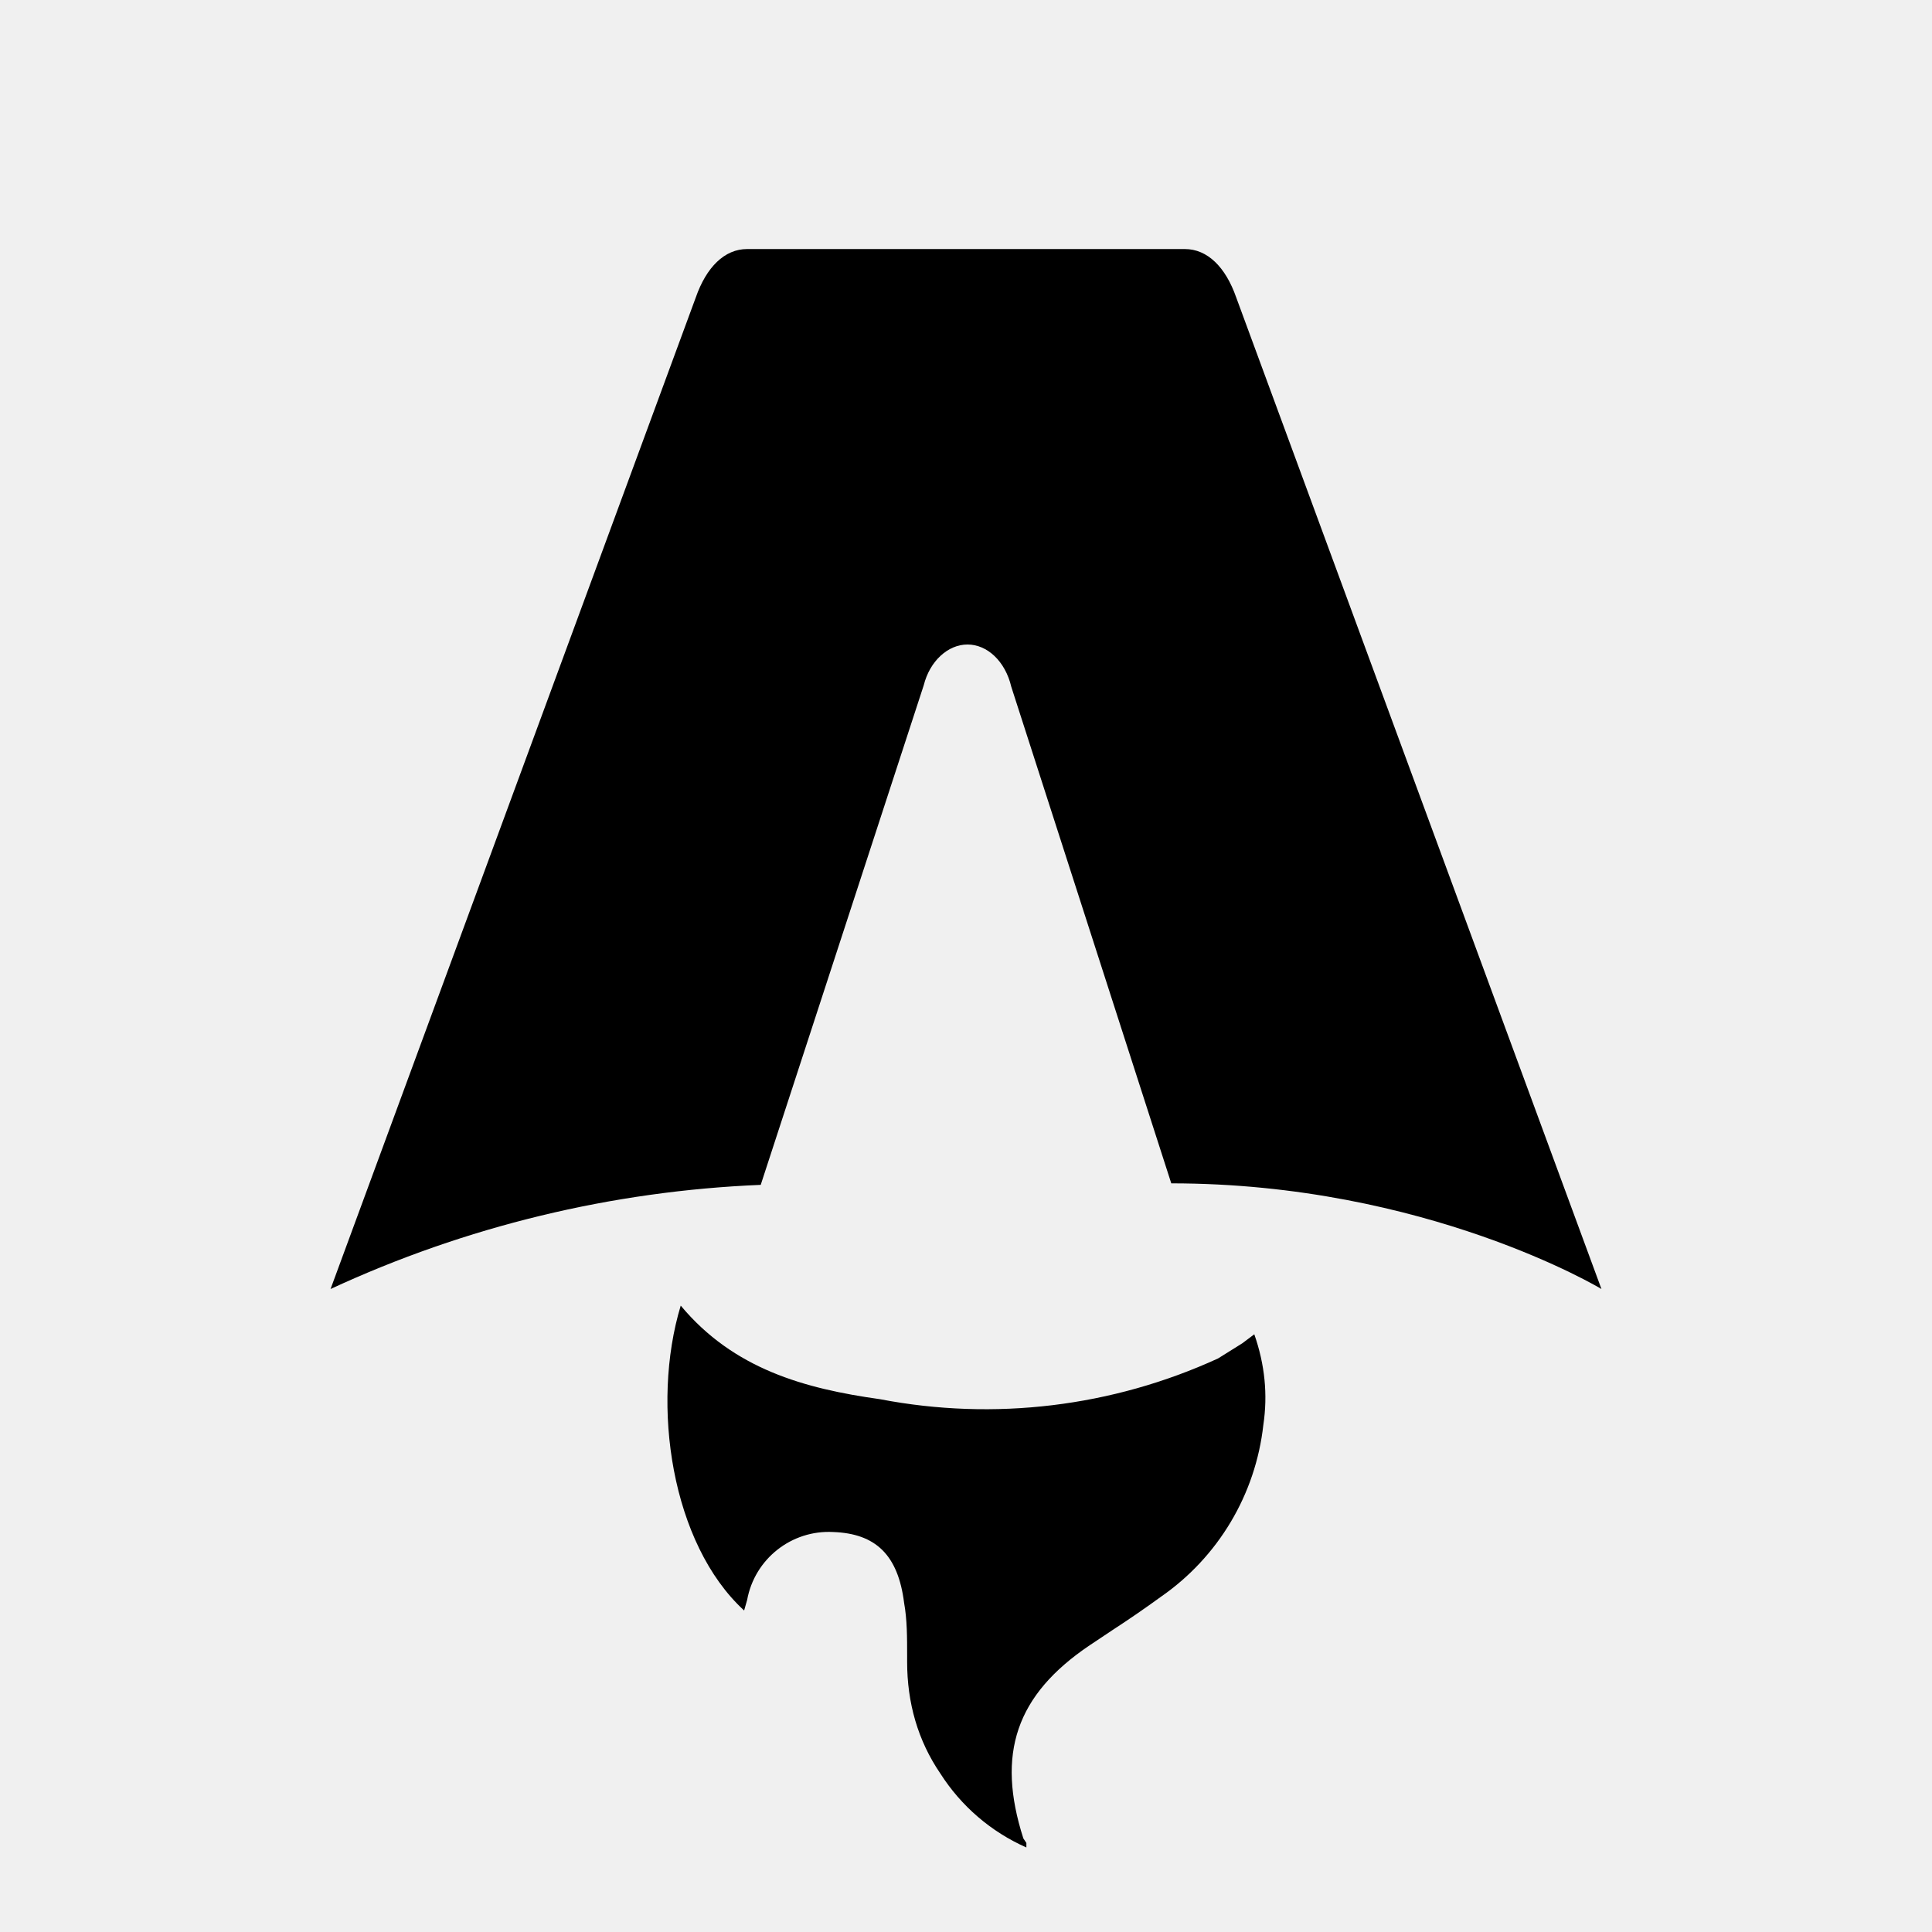
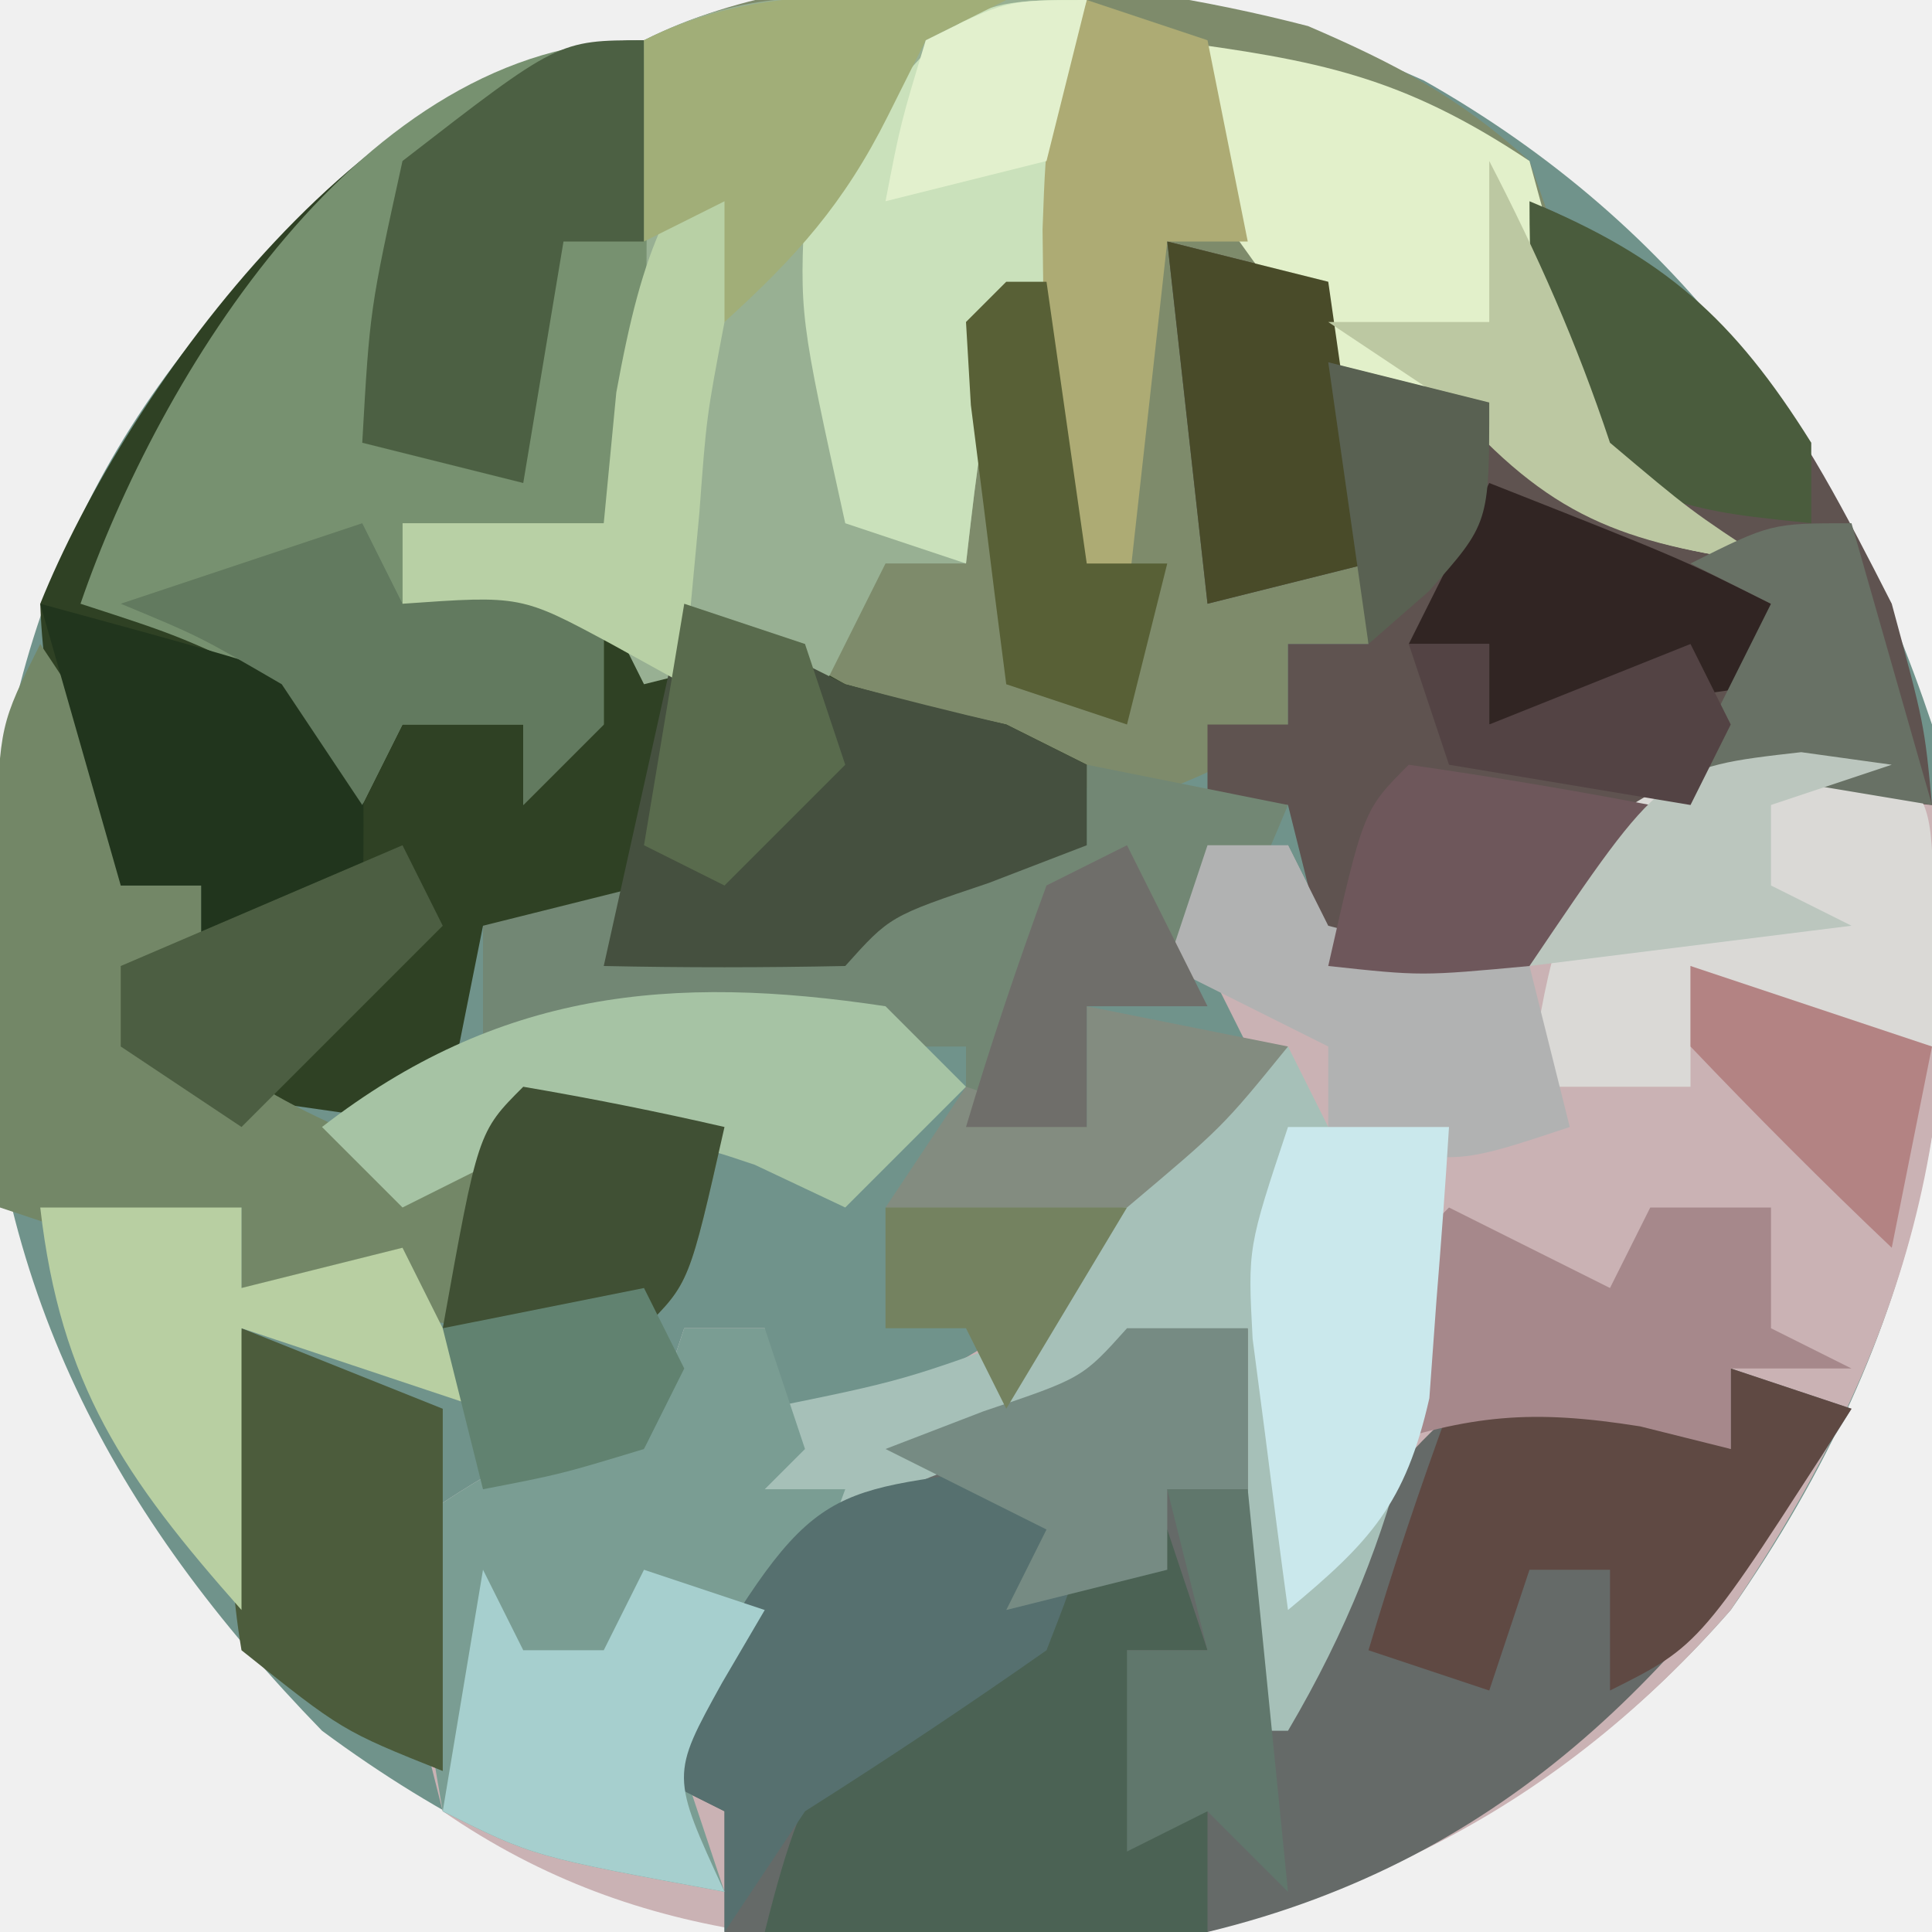
- <svg xmlns="http://www.w3.org/2000/svg" fill="none" viewBox="0 0 128 128">
-   <path d="M50.4 78.5a75.1 75.1 0 0 0-28.5 6.9l24.2-65.7c.7-2 1.9-3.2 3.4-3.2h29c1.5 0 2.7 1.2 3.4 3.2l24.2 65.7s-11.6-7-28.5-7L67 45.5c-.4-1.7-1.6-2.8-2.9-2.8-1.3 0-2.5 1.1-2.9 2.7L50.4 78.5Zm-1.1 28.2Zm-4.2-20.2c-2 6.6-.6 15.8 4.2 20.2a17.5 17.5 0 0 1 .2-.7 5.5 5.5 0 0 1 5.7-4.5c2.8.1 4.3 1.5 4.7 4.7.2 1.1.2 2.3.2 3.5v.4c0 2.7.7 5.2 2.2 7.4a13 13 0 0 0 5.7 4.9v-.3l-.2-.3c-1.8-5.6-.5-9.5 4.4-12.8l1.5-1a73 73 0 0 0 3.2-2.2 16 16 0 0 0 6.8-11.4c.3-2 .1-4-.6-6l-.8.6-1.6 1a37 37 0 0 1-22.4 2.7c-5-.7-9.7-2-13.2-6.2Z" />
-   <style>
-         path { fill: #000; }
-         @media (prefers-color-scheme: dark) {
-             path { fill: #FFF; }
-         }
-     </style>
+ <svg xmlns="http://www.w3.org/2000/svg" version="1.1" width="48" height="48">
+   <path d="M0 0 C6.423 3.635 10.304 9.057 12.625 16 C13.749 24.365 12.473 31.06 7.625 38 C3.428 42.796 -1.88 45.55 -8.137 46.355 C-15.563 46.707 -21.345 45.464 -27.375 41 C-32.607 35.616 -35.64 29.897 -35.812 22.312 C-35.661 15.072 -33.703 9.234 -28.438 4.117 C-19.935 -2.55 -10.131 -4.552 0 0 Z " fill="#70938B" transform="translate(35.375,2)" />
+   <path d="M0 0 C2.312 0.312 2.312 0.312 3.312 1.312 C4.4 9.006 2.628 14.93 -1.688 21.312 C-5.884 26.132 -11.247 28.97 -17.555 29.598 C-23.548 29.77 -28.662 29.774 -33.688 26.312 C-34.625 22.625 -34.625 22.625 -34.688 19.312 C-31.688 17.312 -31.688 17.312 -28.688 17.312 C-28.358 16.323 -28.027 15.332 -27.688 14.312 C-27.027 14.312 -26.367 14.312 -25.688 14.312 C-25.688 14.973 -25.688 15.633 -25.688 16.312 C-20.841 15.502 -20.841 15.502 -17.438 12.375 C-17.19 11.694 -16.942 11.014 -16.688 10.312 C-15.062 8.562 -15.062 8.562 -13.688 7.312 C-14.348 5.992 -15.008 4.673 -15.688 3.312 C-14.697 2.982 -13.707 2.652 -12.688 2.312 C-12.357 2.973 -12.027 3.632 -11.688 4.312 C-9.356 4.647 -9.356 4.647 -6.688 4.312 C-6.027 3.652 -5.367 2.993 -4.688 2.312 C-2.688 0.312 -2.688 0.312 0 0 Z " fill="#CAB2B4" transform="translate(44.6875,18.6875)" />
+   <path d="M0 0 C2.154 0.926 3.765 1.773 5.5 3.352 C6.75 6.914 6.75 6.914 7.5 10.352 C9.473 12.295 9.473 12.295 11.5 13.352 C7.715 12.84 6.059 12.143 3.5 9.352 C2.51 9.022 1.52 8.692 0.5 8.352 C0.17 7.692 -0.16 7.032 -0.5 6.352 C-1.49 6.022 -2.48 5.692 -3.5 5.352 C-3.17 8.322 -2.84 11.292 -2.5 14.352 C-1.18 14.022 0.14 13.692 1.5 13.352 C1.5 14.012 1.5 14.672 1.5 15.352 C0.84 15.352 0.18 15.352 -0.5 15.352 C-0.5 16.012 -0.5 16.672 -0.5 17.352 C-2.25 18.477 -2.25 18.477 -4.5 19.352 C-6.5 18.477 -6.5 18.477 -8.5 17.352 C-9.82 17.352 -11.14 17.352 -12.5 17.352 C-12.5 16.692 -12.5 16.032 -12.5 15.352 C-13.82 15.682 -15.14 16.012 -16.5 16.352 C-16.83 15.692 -17.16 15.032 -17.5 14.352 C-19.15 14.352 -20.8 14.352 -22.5 14.352 C-22.5 13.692 -22.5 13.032 -22.5 12.352 C-20.85 12.352 -19.2 12.352 -17.5 12.352 C-17.451 11.497 -17.402 10.642 -17.352 9.762 C-17.239 8.105 -17.239 8.105 -17.125 6.414 C-17.055 5.312 -16.986 4.21 -16.914 3.074 C-16.777 2.176 -16.641 1.277 -16.5 0.352 C-11.765 -2.016 -5.003 -1.298 0 0 Z " fill="#7E8B6B" transform="translate(32.5,0.6484375)" />
+   <path d="M0 0 C0.143 8.571 0.143 8.571 -1 12 C-2.65 12 -4.3 12 -6 12 C-6 12.66 -6 13.32 -6 14 C-5.299 13.773 -4.598 13.546 -3.875 13.312 C-0.094 12.902 1.719 14.185 5 16 C6.324 16.368 7.656 16.712 9 17 C9.66 17.33 10.32 17.66 11 18 C11 18.66 11 19.32 11 20 C9.793 20.464 9.793 20.464 8.562 20.938 C6.109 21.763 6.109 21.763 5 23 C1.634 23.146 -0.784 23.072 -4 22 C-4.33 23.65 -4.66 25.3 -5 27 C-7.31 26.67 -9.62 26.34 -12 26 C-12.33 25.01 -12.66 24.02 -13 23 C-12.34 23 -11.68 23 -11 23 C-11 22.34 -11 21.68 -11 21 C-11.66 21 -12.32 21 -13 21 C-14.233 18.365 -14.896 16.849 -15 14 C-12.85 8.653 -6.59 0 0 0 Z " fill="#2F4124" transform="translate(16,1)" />
+   <path d="M0 0 C0.99 0 1.98 0 3 0 C3.33 2.31 3.66 4.62 4 7 C4.866 5.793 4.866 5.793 5.75 4.562 C8 2 8 2 10.062 1.062 C12 1 12 1 15 3 C15 2.34 15 1.68 15 1 C15.99 1.33 16.98 1.66 18 2 C14.098 8.359 9.466 13.194 2 15 C-2.014 15.236 -5.984 15.178 -10 15 C-10 14.01 -10 13.02 -10 12 C-10.66 11.67 -11.32 11.34 -12 11 C-6.124 2.318 -6.124 2.318 -1 1 C-0.67 0.67 -0.34 0.34 0 0 Z " fill="#656A68" transform="translate(28,33)" />
+   <path d="M0 0 C4.852 2.017 6.685 5.449 9 10 C9.812 13 9.812 13 10 15 C8.639 14.876 8.639 14.876 7.25 14.75 C3.245 15.058 2.698 16.215 0 19 C-2.75 19.25 -2.75 19.25 -5 19 C-5.33 17.68 -5.66 16.36 -6 15 C-6.66 15 -7.32 15 -8 15 C-8 14.34 -8 13.68 -8 13 C-7.34 13 -6.68 13 -6 13 C-6 12.34 -6 11.68 -6 11 C-5.34 11 -4.68 11 -4 11 C-4 10.34 -4 9.68 -4 9 C-5.32 9.33 -6.64 9.66 -8 10 C-8.33 7.03 -8.66 4.06 -9 1 C-7.68 1.33 -6.36 1.66 -5 2 C-5 2.66 -5 3.32 -5 4 C-4.402 4.103 -3.804 4.206 -3.188 4.312 C-0.701 5.094 0.229 6.149 2 8 C2.66 8 3.32 8 4 8 C3.01 7.34 2.02 6.68 1 6 C0.312 2.875 0.312 2.875 0 0 Z " fill="#5F5350" transform="translate(38,5)" />
+   <path d="M0 0 C0.33 0.66 0.66 1.32 1 2 C1.99 2 2.98 2 4 2 C3.635 7.664 2.945 12.007 0 17 C-0.33 17 -0.66 17 -1 17 C-1 13.7 -1 10.4 -1 7 C-1.742 7.474 -2.485 7.949 -3.25 8.438 C-6 10 -6 10 -7.996 10.387 C-10.556 11.17 -11.295 12.203 -12.812 14.375 C-13.252 14.981 -13.692 15.587 -14.145 16.211 C-15.332 18.162 -15.332 18.162 -14 21 C-18.75 20.125 -18.75 20.125 -21 19 C-21.407 16.678 -21.744 14.343 -22 12 C-19 10 -19 10 -16 10 C-15.67 9.01 -15.34 8.02 -15 7 C-14.34 7 -13.68 7 -13 7 C-13 7.66 -13 8.32 -13 9 C-9.546 8.299 -9.546 8.299 -6 7 C-4.758 5.1 -4.758 5.1 -4 3 C-1.875 1.25 -1.875 1.25 0 0 Z " fill="#A6C0B8" transform="translate(32,26)" />
+   <path d="M0 0 C1.226 0.014 1.226 0.014 2.477 0.027 C3.416 0.045 3.416 0.045 4.375 0.062 C4.375 2.373 4.375 4.683 4.375 7.062 C3.385 7.558 3.385 7.558 2.375 8.062 C1.717 11.092 1.717 11.092 1.375 14.062 C0.715 14.062 0.055 14.062 -0.625 14.062 C-1.285 15.383 -1.945 16.703 -2.625 18.062 C-2.625 17.402 -2.625 16.742 -2.625 16.062 C-3.945 16.392 -5.265 16.723 -6.625 17.062 C-6.955 16.402 -7.285 15.742 -7.625 15.062 C-9.275 15.062 -10.925 15.062 -12.625 15.062 C-12.625 14.402 -12.625 13.742 -12.625 13.062 C-10.975 13.062 -9.325 13.062 -7.625 13.062 C-7.576 12.208 -7.527 11.353 -7.477 10.473 C-7.364 8.816 -7.364 8.816 -7.25 7.125 C-7.18 6.023 -7.111 4.921 -7.039 3.785 C-6.902 2.887 -6.766 1.988 -6.625 1.062 C-4.22 -0.14 -2.675 -0.038 0 0 Z " fill="#98B093" transform="translate(22.625,-0.0625)" />
+   <path d="M0 0 C0.143 8.571 0.143 8.571 -1 12 C-2.65 12 -4.3 12 -6 12 C-6 12.66 -6 13.32 -6 14 C-4.35 13.67 -2.7 13.34 -1 13 C-1 14.32 -1 15.64 -1 17 C-1.66 17.66 -2.32 18.32 -3 19 C-3 18.34 -3 17.68 -3 17 C-3.99 17 -4.98 17 -6 17 C-6.33 17.66 -6.66 18.32 -7 19 C-7.66 18.01 -8.32 17.02 -9 16 C-11.552 14.795 -11.552 14.795 -14 14 C-12.078 8.393 -7.002 0 0 0 Z " fill="#779170" transform="translate(16,1)" />
+   <path d="M0 0 C2 3 2 3 2 6 C2.66 6 3.32 6 4 6 C4 6.66 4 7.32 4 8 C3.34 8 2.68 8 2 8 C4.353 10.724 6.625 11.814 10 13 C10.66 12.34 11.32 11.68 12 11 C14.625 11.375 14.625 11.375 17 12 C16.125 15.875 16.125 15.875 15 17 C11.511 17.194 8.398 16.777 5 16 C5 15.34 5 14.68 5 14 C4.01 14.33 3.02 14.66 2 15 C1.01 14.67 0.02 14.34 -1 14 C-1.027 12.042 -1.046 10.083 -1.062 8.125 C-1.074 7.034 -1.086 5.944 -1.098 4.82 C-1 2 -1 2 0 0 Z " fill="#738767" transform="translate(1,16)" />
+   <path d="M0 0 C0.66 0 1.32 0 2 0 C2.33 0.99 2.66 1.98 3 3 C2.67 3.33 2.34 3.66 2 4 C2.66 4 3.32 4 4 4 C2.926 6.915 2.222 8.778 0 11 C0.33 11.99 0.66 12.98 1 14 C-3.75 13.125 -3.75 13.125 -6 12 C-6.407 9.678 -6.744 7.343 -7 5 C-4 3 -4 3 -1 3 C-0.67 2.01 -0.34 1.02 0 0 Z " fill="#7A9D93" transform="translate(17,33)" />
+   <path d="M0 0 C0.33 0.99 0.66 1.98 1 3 C0.34 3 -0.32 3 -1 3 C-0.01 4.485 -0.01 4.485 1 6 C1 7.32 1 8.64 1 10 C-2.63 10 -6.26 10 -10 10 C-8.852 5.408 -8.265 5.122 -4.438 2.75 C-3.611 2.229 -2.785 1.708 -1.934 1.172 C-1.296 0.785 -0.657 0.398 0 0 Z " fill="#4B6254" transform="translate(29,38)" />
+   <path d="M0 0 C2.475 0.495 2.475 0.495 5 1 C4.188 2.938 4.188 2.938 3 5 C2.01 5.33 1.02 5.66 0 6 C0 6.99 0 7.98 0 9 C-0.99 9 -1.98 9 -3 9 C-3 8.34 -3 7.68 -3 7 C-6.96 7 -10.92 7 -15 7 C-15 6.01 -15 5.02 -15 4 C-13.68 3.67 -12.36 3.34 -11 3 C-11 3.33 -11 3.66 -11 4 C-7.956 4.082 -5.928 3.976 -3 3 C-2.67 2.34 -2.34 1.68 -2 1 C-1.34 1.33 -0.68 1.66 0 2 C0 1.34 0 0.68 0 0 Z " fill="#728774" transform="translate(27,19)" />
+   <path d="M0 0 C3.735 0.498 5.812 0.875 9 3 C9.309 4.134 9.619 5.269 9.938 6.438 C11.052 10.173 11.699 11.13 15 13 C11.215 12.488 9.559 11.792 7 9 C6.01 8.67 5.02 8.34 4 8 C0 2.629 0 2.629 0 0 Z " fill="#E2F0CA" transform="translate(29,1)" />
+   <path d="M0 0 C1.32 0.66 2.64 1.32 4 2 C5.329 2.352 6.662 2.688 8 3 C8.66 3.33 9.32 3.66 10 4 C10 4.66 10 5.32 10 6 C8.793 6.464 8.793 6.464 7.562 6.938 C5.109 7.763 5.109 7.763 4 9 C2 9.041 -0 9.043 -2 9 C-1.34 6.03 -0.68 3.06 0 0 Z " fill="#45503F" transform="translate(17,15)" />
+   <path d="M0 0 C1 1 1 1 1.062 4.062 C1.042 5.032 1.021 6.001 1 7 C-1.169 6.494 -3 6 -5 5 C-5 5.99 -5 6.98 -5 8 C-6.32 8 -7.64 8 -9 8 C-8.64 5.336 -8.288 3.418 -6.75 1.188 C-4.396 -0.41 -2.785 -0.293 0 0 Z " fill="#DAD9D6" transform="translate(47,19)" />
+   <path d="M0 0 C2.625 0.938 2.625 0.938 5 2 C5 1.34 5 0.68 5 0 C5.99 0.33 6.98 0.66 8 1 C4.25 6.875 4.25 6.875 2 8 C2 7.01 2 6.02 2 5 C1.34 5 0.68 5 0 5 C-0.33 5.99 -0.66 6.98 -1 8 C-1.99 7.67 -2.98 7.34 -4 7 C-3.398 4.98 -2.727 2.979 -2 1 C-1.34 0.67 -0.68 0.34 0 0 Z " fill="#5F4943" transform="translate(38,34)" />
+   <path d="M0 0 C0 2.31 0 4.62 0 7 C-0.99 7.495 -0.99 7.495 -2 8 C-2.658 11.029 -2.658 11.029 -3 14 C-3.99 13.67 -4.98 13.34 -6 13 C-7.137 7.842 -7.137 7.842 -7 5 C-3.146 0 -3.146 0 0 0 Z " fill="#CAE1BB" transform="translate(27,0)" />
+   <path d="M0 0 C2.475 0.99 2.475 0.99 5 2 C5 5 5 8 5 11 C2.5 10 2.5 10 0 8 C-0.468 5.206 -0.234 2.858 0 0 Z " fill="#4C5C3C" transform="translate(6,33)" />
+   <path d="M0 0 C0 1.65 0 3.3 0 5 C-0.66 5 -1.32 5 -2 5 C-2.33 6.98 -2.66 8.96 -3 11 C-4.32 10.67 -5.64 10.34 -7 10 C-6.812 6.688 -6.812 6.688 -6 3 C-2.129 0 -2.129 0 0 0 Z " fill="#4C6043" transform="translate(16,1)" />
+   <path d="M0 0 C0.887 0.144 1.774 0.289 2.688 0.438 C2.562 2.188 2.562 2.188 1.688 4.438 C-0.28 5.819 -2.281 7.152 -4.312 8.438 C-5.303 9.922 -5.303 9.922 -6.312 11.438 C-6.312 10.447 -6.312 9.457 -6.312 8.438 C-6.973 8.107 -7.633 7.777 -8.312 7.438 C-4.356 0.575 -4.356 0.575 0 0 Z " fill="#56706F" transform="translate(24.3125,36.5625)" />
+   <path d="M0 0 C1.32 0.66 2.64 1.32 4 2 C4.33 1.34 4.66 0.68 5 0 C5.99 0 6.98 0 8 0 C8 0.99 8 1.98 8 3 C8.66 3.33 9.32 3.66 10 4 C9.01 4 8.02 4 7 4 C7 4.66 7 5.32 7 6 C6.258 5.814 5.515 5.629 4.75 5.438 C2.05 5.008 0.554 5.149 -2 6 C-1.125 1.125 -1.125 1.125 0 0 Z " fill="#A6888B" transform="translate(36,30)" />
+   <path d="M0 0 C6.875 1.875 6.875 1.875 8 3 C8.041 4.666 8.043 6.334 8 8 C6.68 8.33 5.36 8.66 4 9 C4 8.34 4 7.68 4 7 C3.34 7 2.68 7 2 7 C1.34 4.69 0.68 2.38 0 0 Z " fill="#21351D" transform="translate(1,15)" />
+   <path d="M0 0 C1.65 0 3.3 0 5 0 C5 0.66 5 1.32 5 2 C6.32 1.67 7.64 1.34 9 1 C9.66 2.32 10.32 3.64 11 5 C9.02 4.34 7.04 3.68 5 3 C5 5.31 5 7.62 5 10 C2.088 6.712 0.503 4.401 0 0 Z " fill="#B8CFA2" transform="translate(1,30)" />
+   <path d="M0 0 C0.66 0.66 1.32 1.32 2 2 C1.01 2.99 0.02 3.98 -1 5 C-1.742 4.649 -2.485 4.299 -3.25 3.938 C-6.171 2.942 -7.185 2.932 -10 4 C-10.99 4.495 -10.99 4.495 -12 5 C-12.66 4.34 -13.32 3.68 -14 3 C-9.633 -0.381 -5.349 -0.809 0 0 Z " fill="#A6C3A4" transform="translate(22,25)" />
+   <path d="M0 0 C0.33 0.66 0.66 1.32 1 2 C2.65 1.67 4.3 1.34 6 1 C6 2.32 6 3.64 6 5 C5.34 5.66 4.68 6.32 4 7 C4 6.34 4 5.68 4 5 C3.01 5 2.02 5 1 5 C0.67 5.66 0.34 6.32 0 7 C-0.66 6.01 -1.32 5.02 -2 4 C-4.05 2.808 -4.05 2.808 -6 2 C-4.02 1.34 -2.04 0.68 0 0 Z " fill="#627A5F" transform="translate(9,13)" />
+   <path d="M0 0 C0.33 0.66 0.66 1.32 1 2 C1.66 2 2.32 2 3 2 C3.33 1.34 3.66 0.68 4 0 C4.99 0.33 5.98 0.66 7 1 C6.649 1.598 6.299 2.196 5.938 2.812 C4.667 5.108 4.667 5.108 6 8 C1.25 7.125 1.25 7.125 -1 6 C-0.67 4.02 -0.34 2.04 0 0 Z " fill="#A6CFCE" transform="translate(12,39)" />
+   <path d="M0 0 C0.99 0.33 1.98 0.66 3 1 C3.33 2.65 3.66 4.3 4 6 C3.34 6 2.68 6 2 6 C1.67 8.97 1.34 11.94 1 15 C0.34 14.67 -0.32 14.34 -1 14 C-1.027 12.229 -1.046 10.458 -1.062 8.688 C-1.074 7.701 -1.086 6.715 -1.098 5.699 C-1 3 -1 3 0 0 Z " fill="#ADAB74" transform="translate(27,0)" />
+   <path d="M0 0 C0.66 0 1.32 0 2 0 C2.33 0.66 2.66 1.32 3 2 C5.527 2.656 5.527 2.656 8 3 C8.33 4.32 8.66 5.64 9 7 C6 8 6 8 3 7 C3 6.34 3 5.68 3 5 C1.68 4.34 0.36 3.68 -1 3 C-0.67 2.01 -0.34 1.02 0 0 Z " fill="#B1B2B2" transform="translate(30,21)" />
+   <path d="M0 0 C1.675 0.286 3.344 0.618 5 1 C4.125 4.875 4.125 4.875 3 6 C1.334 6.041 -0.334 6.043 -2 6 C-1.125 1.125 -1.125 1.125 0 0 Z " fill="#405034" transform="translate(13,27)" />
+   <path d="M0 0 C1.32 0.33 2.64 0.66 4 1 C4.33 3.31 4.66 5.62 5 8 C3.68 8.33 2.36 8.66 1 9 C0.67 6.03 0.34 3.06 0 0 Z " fill="#494B29" transform="translate(29,6)" />
+   <path d="M0 0 C0.33 0.66 0.66 1.32 1 2 C0.342 3.338 -0.326 4.671 -1 6 C-1.448 8.356 -1.448 8.356 -1.625 10.75 C-1.7 11.549 -1.775 12.348 -1.852 13.172 C-1.901 13.775 -1.95 14.378 -2 15 C-2.598 14.67 -3.196 14.34 -3.812 14 C-6.054 12.792 -6.054 12.792 -9 13 C-9 12.34 -9 11.68 -9 11 C-7.35 11 -5.7 11 -4 11 C-3.897 9.928 -3.794 8.855 -3.688 7.75 C-3.026 4.142 -2.425 2.636 0 0 Z " fill="#B8D0A5" transform="translate(19,2)" />
+   <path d="M0 0 C-0.99 0.495 -0.99 0.495 -2 1 C-2.464 1.928 -2.464 1.928 -2.938 2.875 C-4.029 5.058 -5.207 6.37 -7 8 C-7 7.01 -7 6.02 -7 5 C-7.99 5.495 -7.99 5.495 -9 6 C-9 4.35 -9 2.7 -9 1 C-6.043 -0.478 -3.258 -0.06 0 0 Z " fill="#A1AE78" transform="translate(25,0)" />
+   <path d="M0 0 C1.32 0 2.64 0 4 0 C3.913 1.439 3.804 2.876 3.688 4.312 C3.629 5.113 3.571 5.914 3.512 6.738 C2.918 9.363 2.042 10.308 0 12 C-0.196 10.564 -0.381 9.126 -0.562 7.688 C-0.667 6.887 -0.771 6.086 -0.879 5.262 C-1 3 -1 3 0 0 Z " fill="#CAE8EC" transform="translate(32,28)" />
+   <path d="M0 0 C4.75 1.875 4.75 1.875 7 3 C7 3.66 7 4.32 7 5 C4.69 5.33 2.38 5.66 0 6 C0 5.34 0 4.68 0 4 C-0.66 4 -1.32 4 -2 4 C-1.34 2.68 -0.68 1.36 0 0 Z " fill="#312523" transform="translate(37,12)" />
+   <path d="M0 0 C3.356 1.389 5.073 2.917 7 6 C7 6.66 7 7.32 7 8 C4.625 7.75 4.625 7.75 2 7 C0.206 4.437 0 3.169 0 0 Z " fill="#4A5C3D" transform="translate(38,5)" />
+   <path d="M0 0 C2.007 0.287 4.009 0.619 6 1 C4.812 3 4.812 3 3 5 C0.312 5.25 0.312 5.25 -2 5 C-1.125 1.125 -1.125 1.125 0 0 Z " fill="#6E575B" transform="translate(35,19)" />
+   <path d="M0 0 C0.99 0 1.98 0 3 0 C3 1.32 3 2.64 3 4 C2.34 4 1.68 4 1 4 C1 4.66 1 5.32 1 6 C-0.32 6.33 -1.64 6.66 -3 7 C-2.67 6.34 -2.34 5.68 -2 5 C-3.32 4.34 -4.64 3.68 -6 3 C-5.196 2.691 -4.391 2.381 -3.562 2.062 C-1.109 1.237 -1.109 1.237 0 0 Z " fill="#768B83" transform="translate(28,33)" />
+   <path d="M0 0 C1.65 0.33 3.3 0.66 5 1 C3.375 3 3.375 3 1 5 C-2.25 5.25 -2.25 5.25 -5 5 C-4.34 4.01 -3.68 3.02 -3 2 C-2.01 2.33 -1.02 2.66 0 3 C0 2.01 0 1.02 0 0 Z " fill="#838C80" transform="translate(27,25)" />
+   <path d="M0 0 C0.33 0.66 0.66 1.32 1 2 C-0.65 3.65 -2.3 5.3 -4 7 C-4.99 6.34 -5.98 5.68 -7 5 C-7 4.34 -7 3.68 -7 3 C-4.69 2.01 -2.38 1.02 0 0 Z " fill="#4C5E42" transform="translate(10,21)" />
+   <path d="M0 0 C0.33 0 0.66 0 1 0 C1.33 2.31 1.66 4.62 2 7 C2.66 7 3.32 7 4 7 C3.67 8.32 3.34 9.64 3 11 C2.01 10.67 1.02 10.34 0 10 C-0.194 8.522 -0.38 7.042 -0.562 5.562 C-0.667 4.739 -0.771 3.915 -0.879 3.066 C-0.919 2.384 -0.959 1.703 -1 1 C-0.67 0.67 -0.34 0.34 0 0 Z " fill="#586036" transform="translate(25,7)" />
+   <path d="M0 0 C1.206 2.332 2.165 4.496 3 7 C4.997 8.685 4.997 8.685 7 10 C3.238 9.492 1.5 8.841 -1 6 C-1.99 5.34 -2.98 4.68 -4 4 C-2.68 4 -1.36 4 0 4 C0 2.68 0 1.36 0 0 Z " fill="#BCC8A2" transform="translate(37,4)" />
+   <path d="M0 0 C1.98 0.66 3.96 1.32 6 2 C5.67 3.65 5.34 5.3 5 7 C3.291 5.377 1.626 3.707 0 2 C0 1.34 0 0.68 0 0 Z " fill="#B38383" transform="translate(42,24)" />
+   <path d="M0 0 C0.66 2.31 1.32 4.62 2 7 C-0.97 6.505 -0.97 6.505 -4 6 C-3.34 4.68 -2.68 3.36 -2 2 C-2.66 1.67 -3.32 1.34 -4 1 C-2 0 -2 0 0 0 Z " fill="#687165" transform="translate(46,13)" />
+   <path d="M0 0 C0.66 0 1.32 0 2 0 C2.33 3.3 2.66 6.6 3 10 C2.34 9.34 1.68 8.68 1 8 C0.01 8.495 0.01 8.495 -1 9 C-1 7.35 -1 5.7 -1 4 C-0.34 4 0.32 4 1 4 C0.67 2.68 0.34 1.36 0 0 Z " fill="#60776C" transform="translate(29,37)" />
+   <path d="M0 0 C0.66 1.32 1.32 2.64 2 4 C1.01 4 0.02 4 -1 4 C-1 4.99 -1 5.98 -1 7 C-1.99 7 -2.98 7 -4 7 C-3.398 4.98 -2.727 2.979 -2 1 C-1.34 0.67 -0.68 0.34 0 0 Z " fill="#6F6E6A" transform="translate(28,21)" />
+   <path d="M0 0 C1.114 0.155 1.114 0.155 2.25 0.312 C1.26 0.642 0.27 0.973 -0.75 1.312 C-0.75 1.972 -0.75 2.632 -0.75 3.312 C-0.09 3.643 0.57 3.973 1.25 4.312 C-1.39 4.643 -4.03 4.973 -6.75 5.312 C-3.427 0.389 -3.427 0.389 0 0 Z " fill="#BBC6BE" transform="translate(44.75,18.6875)" />
+   <path d="M0 0 C0.99 0.33 1.98 0.66 3 1 C3.33 1.99 3.66 2.98 4 4 C3.01 4.99 2.02 5.98 1 7 C0.34 6.67 -0.32 6.34 -1 6 C-0.67 4.02 -0.34 2.04 0 0 Z " fill="#596B4D" transform="translate(17,15)" />
+   <path d="M0 0 C1.98 0 3.96 0 6 0 C4.515 2.475 4.515 2.475 3 5 C2.67 4.34 2.34 3.68 2 3 C1.34 3 0.68 3 0 3 C0 2.01 0 1.02 0 0 Z " fill="#748260" transform="translate(22,30)" />
+   <path d="M0 0 C1.32 0.33 2.64 0.66 4 1 C4 4 4 4 2.5 5.688 C2.005 6.121 1.51 6.554 1 7 C0.67 4.69 0.34 2.38 0 0 Z " fill="#596152" transform="translate(33,9)" />
+   <path d="M0 0 C0.33 0.66 0.66 1.32 1 2 C0.67 2.66 0.34 3.32 0 4 C-2.062 4.625 -2.062 4.625 -4 5 C-4.33 3.68 -4.66 2.36 -5 1 C-3.35 0.67 -1.7 0.34 0 0 Z " fill="#618270" transform="translate(16,32)" />
+   <path d="M0 0 C0.66 0 1.32 0 2 0 C2 0.66 2 1.32 2 2 C3.65 1.34 5.3 0.68 7 0 C7.33 0.66 7.66 1.32 8 2 C7.67 2.66 7.34 3.32 7 4 C4.03 3.505 4.03 3.505 1 3 C0.67 2.01 0.34 1.02 0 0 Z " fill="#534344" transform="translate(35,16)" />
+   <path d="M0 0 C-0.33 1.32 -0.66 2.64 -1 4 C-2.32 4.33 -3.64 4.66 -5 5 C-4.625 3.062 -4.625 3.062 -4 1 C-2 0 -2 0 0 0 Z " fill="#E2F0CD" transform="translate(27,0)" />
</svg>
